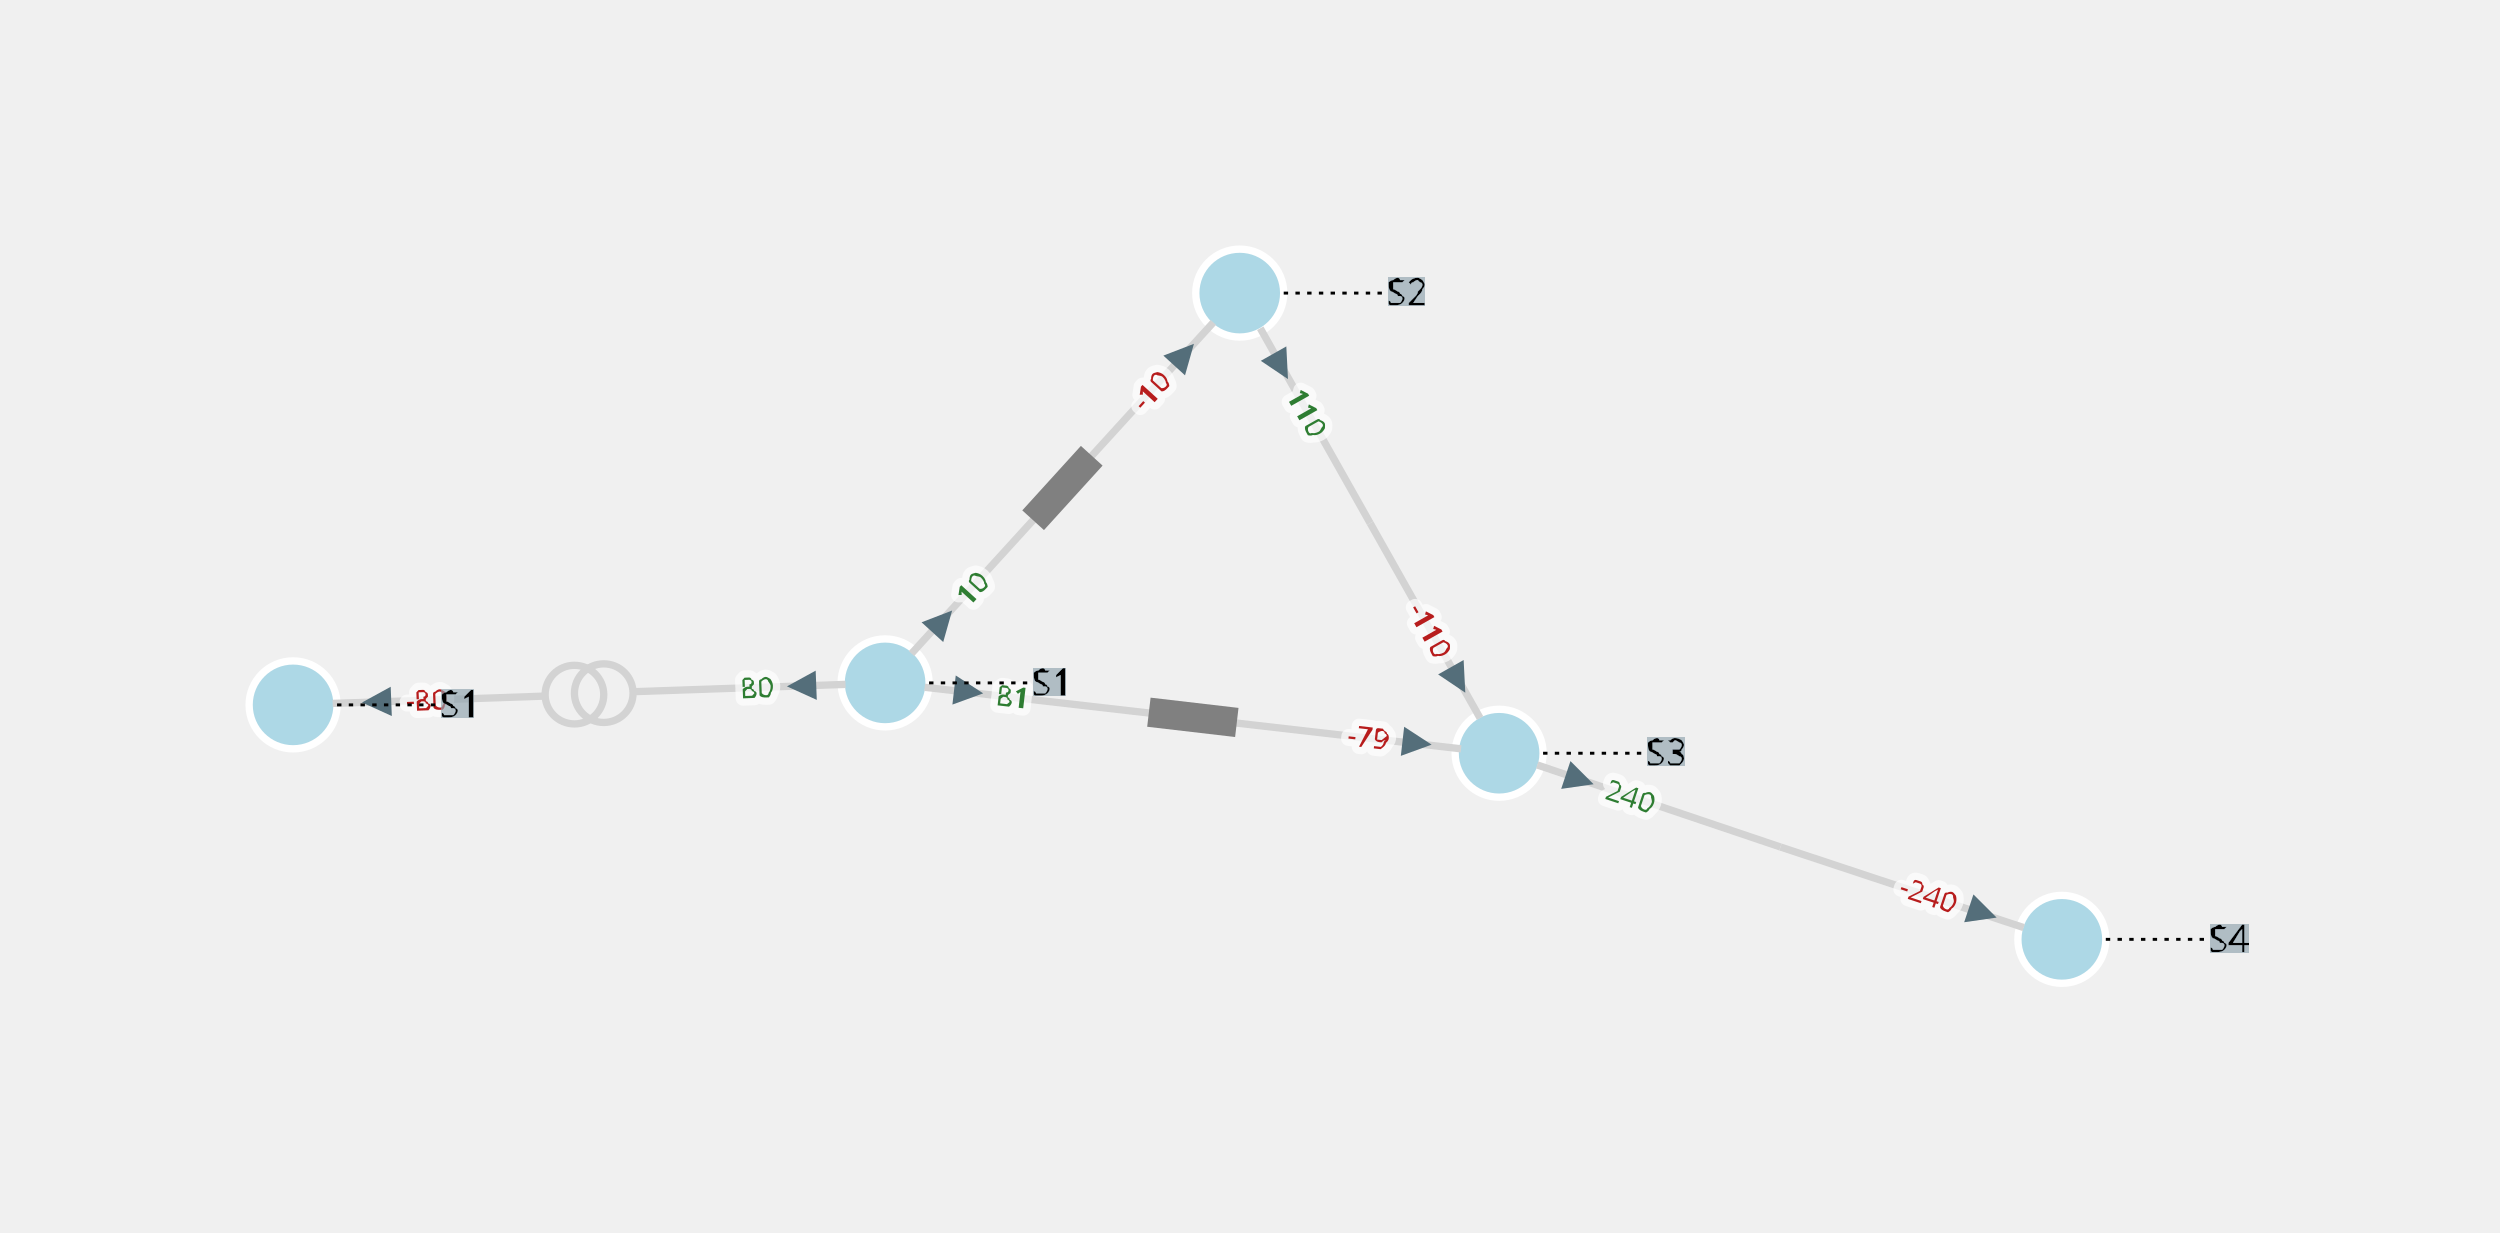
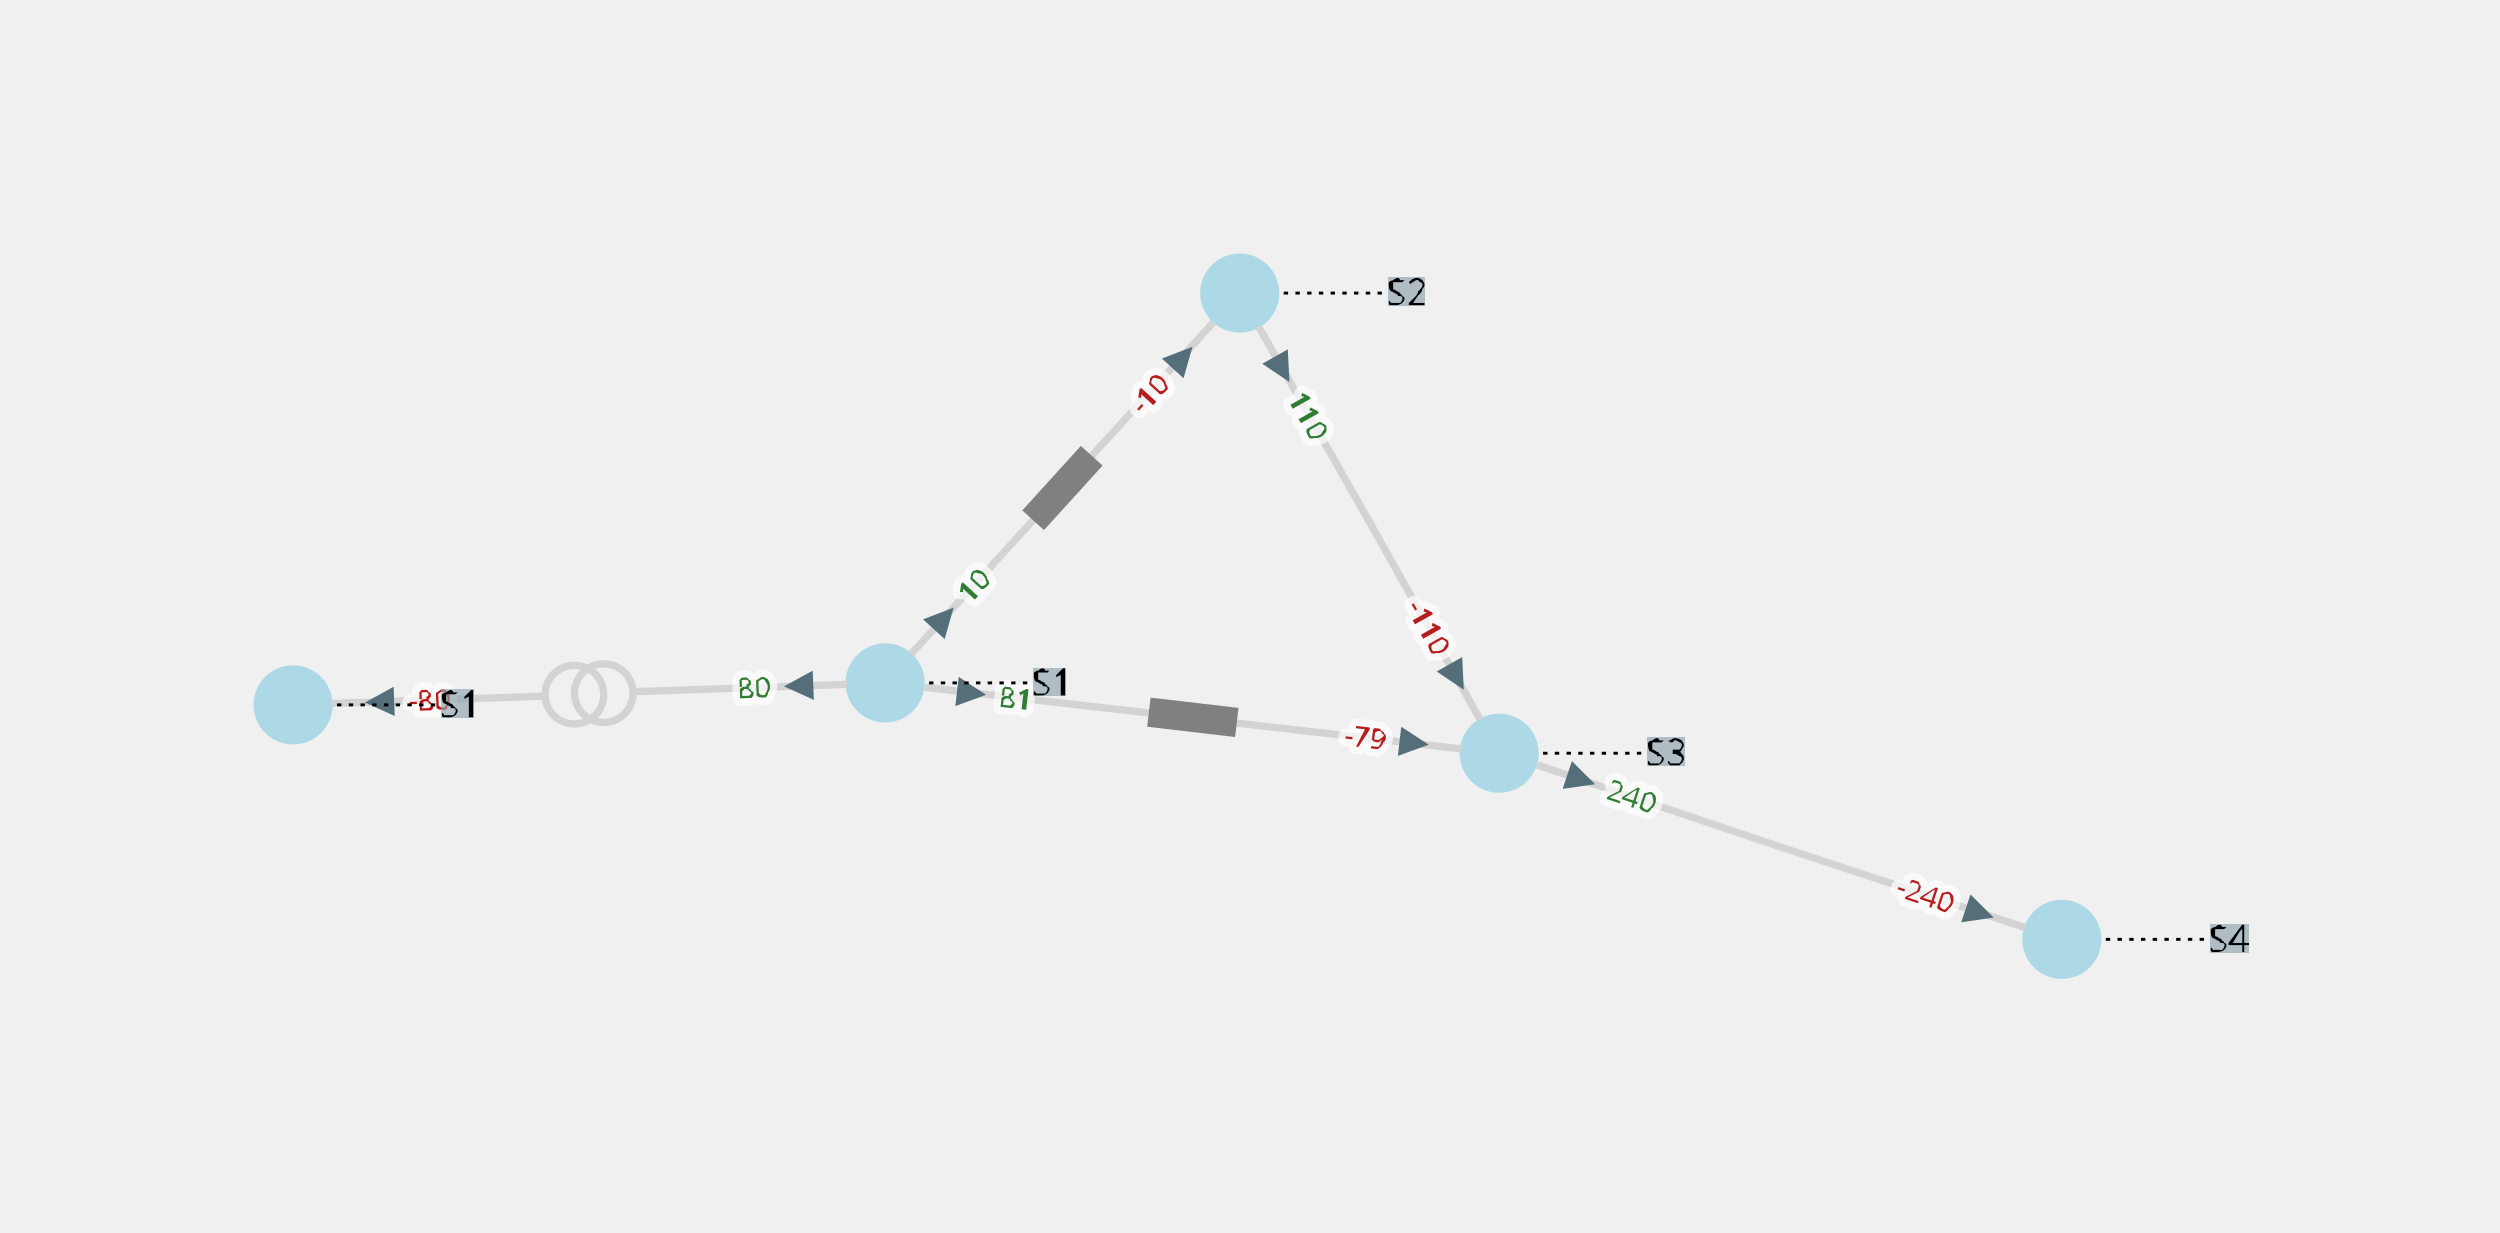
<svg xmlns="http://www.w3.org/2000/svg" width="800.00" height="394.38" viewBox="-7.73 -4.20 17.06 8.41">
  <style>
.nad-branch-edges polyline, .nad-branch-edges path {stroke: var(--nad-vl-color, lightgrey); stroke-width: 0.05; fill: none}
.nad-branch-edges circle {stroke: var(--nad-vl-color, lightgrey); stroke-width: 0.05; fill: none}
.nad-3wt-edges polyline {stroke: var(--nad-vl-color, lightgrey); stroke-width: 0.05; fill: none}
.nad-text-edges {stroke: black; stroke-width: 0.02; stroke-dasharray: .03,.05}
.nad-branch-edges .nad-disconnected polyline {stroke-dasharray: .1,.1}
- .nad-vl-nodes circle, .nad-vl-nodes path {fill: var(--nad-vl-color, lightblue); stroke-width: 0.05; stroke: white; stroke-linejoin:round}
+ .nad-vl-nodes circle, .nad-vl-nodes path {fill: var(--nad-vl-color, lightblue)}
.nad-vl-nodes circle.nad-unknown-busnode {stroke: lightgrey; stroke-dasharray: .05,.05; fill: none}
.nad-hvdc-edge polyline.nad-hvdc {stroke: grey; stroke-width: 0.2}
.nad-3wt-nodes circle {stroke: var(--nad-vl-color, lightgrey); stroke-width: 0.05; fill: none}
.nad-state-out .nad-arrow-in {visibility: hidden}
.nad-state-in .nad-arrow-out {visibility: hidden}
.nad-active path {stroke: none; fill: #546e7a}
.nad-active {visibility: visible}
.nad-reactive {visibility: hidden}
.nad-reactive path {stroke: none; fill: #0277bd}
.nad-text-background {flood-color: #90a4aeaa}
.nad-text-nodes {font: 0.25px "Verdana"; fill: black}
.nad-edge-infos text {font: 0.2px "Verdana"; dominant-baseline:middle; stroke: #FFFFFFAA; stroke-width: 0.1; stroke-linejoin:round; paint-order: stroke}
.nad-edge-infos .nad-state-in text {fill: #b71c1c}
.nad-edge-infos .nad-state-out text {fill: #2e7d32}
.nad-vl0to30 {--nad-vl-color: #AFB42B}
.nad-vl30to50 {--nad-vl-color: #EF9A9A}
.nad-vl50to70 {--nad-vl-color: #9C27B0}
.nad-vl70to120 {--nad-vl-color: #E65100}
.nad-vl120to180 {--nad-vl-color: #00ACC1}
.nad-vl180to300 {--nad-vl-color: #2E7D32}
.nad-vl300to500 {--nad-vl-color: #D32F2F}
.nad-branch-edges .nad-overload polyline, .nad-branch-edges .nad-overload path {animation: line-blink 3s infinite}
.nad-vl-nodes .nad-overvoltage {animation: node-over-blink 3s infinite}
.nad-vl-nodes .nad-undervoltage {animation: node-under-blink 3s infinite}

@keyframes line-blink {
  0%, 80%, 100% {stroke: var(--nad-vl-color, black); stroke-width: 0.05}
  40% {stroke: #FFEB3B; stroke-width: 0.15}
}
@keyframes node-over-blink {
  0%, 80%, 100% {stroke: white; stroke-width: 0.05}
  40% {stroke: #ff5722; stroke-width: 0.15}
}
@keyframes node-under-blink {
  0%, 80%, 100% {stroke: white; stroke-width: 0.05}
  40% {stroke: #00BCD4; stroke-width: 0.15}
}
</style>
  <defs>
    <filter id="textBgFilter" x="0" y="0" width="1" height="1">
      <feFlood class="nad-text-background" />
      <feComposite in="SourceGraphic" operator="over" />
    </filter>
  </defs>
  <g class="nad-vl-nodes">
    <g transform="translate(-5.73,0.61)" id="0" class="nad-vl180to300">
-       <circle r="0.30" id="1" />
+       <circle r="0.27" id="1" />
    </g>
    <g transform="translate(-1.69,0.46)" id="2" class="nad-vl300to500">
-       <circle r="0.30" id="3" />
+       <circle r="0.27" id="3" />
    </g>
    <g transform="translate(0.73,-2.20)" id="4" class="nad-vl300to500">
-       <circle r="0.30" id="5" />
+       <circle r="0.27" id="5" />
    </g>
    <g transform="translate(2.50,0.94)" id="6" class="nad-vl300to500">
-       <circle r="0.30" id="7" />
+       <circle r="0.27" id="7" />
    </g>
    <g transform="translate(6.34,2.21)" id="8" class="nad-vl300to500">
-       <circle r="0.30" id="9" />
+       <circle r="0.27" id="9" />
    </g>
  </g>
  <g class="nad-branch-edges">
    <g id="10">
      <g class="nad-vl180to300">
        <polyline points="-5.46,0.60 -4.01,0.55" />
-         <g class="nad-edge-infos" transform="translate(-5.16,0.59)">
+         <g class="nad-edge-infos" transform="translate(-5.14,0.59)">
          <g class="nad-active nad-state-in">
            <g transform="rotate(87.83)">
              <path class="nad-arrow-in" d="M-0.1 -0.1 H0.1 L0 0.1z" />
              <path class="nad-arrow-out" d="M-0.1 0.1 H0.1 L0 -0.1z" />
            </g>
            <text transform="rotate(-2.17)" x="0.19">-80</text>
          </g>
          <g class="nad-reactive nad-state-in">
            <g transform="rotate(87.83)">
              <path class="nad-arrow-in" d="M-0.1 -0.1 H0.1 L0 0.1z" />
              <path class="nad-arrow-out" d="M-0.1 0.1 H0.1 L0 -0.1z" />
            </g>
            <text transform="rotate(-2.17)" x="0.19">-10</text>
          </g>
        </g>
        <circle cx="-3.81" cy="0.54" r="0.20" />
      </g>
      <g class="nad-vl300to500">
-         <polyline points="-1.96,0.47 -3.41,0.52" />
-         <g class="nad-edge-infos" transform="translate(-2.26,0.48)">
+         <polyline points="-1.95,0.47 -3.41,0.52" />
+         <g class="nad-edge-infos" transform="translate(-2.28,0.48)">
          <g class="nad-active nad-state-out">
            <g transform="rotate(-92.17)">
              <path class="nad-arrow-in" d="M-0.1 -0.1 H0.1 L0 0.1z" />
              <path class="nad-arrow-out" d="M-0.1 0.1 H0.1 L0 -0.1z" />
            </g>
            <text transform="rotate(-2.17)" x="-0.19" style="text-anchor:end">80</text>
          </g>
          <g class="nad-reactive nad-state-out">
            <g transform="rotate(-92.17)">
              <path class="nad-arrow-in" d="M-0.1 -0.1 H0.1 L0 0.1z" />
              <path class="nad-arrow-out" d="M-0.1 0.1 H0.1 L0 -0.1z" />
            </g>
            <text transform="rotate(-2.17)" x="-0.19" style="text-anchor:end">5</text>
          </g>
        </g>
        <circle cx="-3.61" cy="0.53" r="0.20" />
      </g>
    </g>
    <g id="11" class="nad-hvdc-edge">
      <g class="nad-vl300to500">
        <polyline points="-1.51,0.26 -0.48,-0.87" />
-         <g class="nad-edge-infos" transform="translate(-1.30,0.04)">
+         <g class="nad-edge-infos" transform="translate(-1.29,0.02)">
          <g class="nad-active nad-state-out">
            <g transform="rotate(42.36)">
              <path class="nad-arrow-in" d="M-0.1 -0.1 H0.1 L0 0.1z" />
              <path class="nad-arrow-out" d="M-0.1 0.1 H0.1 L0 -0.1z" />
            </g>
            <text transform="rotate(-47.64)" x="0.19">10</text>
          </g>
          <g class="nad-reactive nad-state-in">
            <g transform="rotate(42.36)">
              <path class="nad-arrow-in" d="M-0.1 -0.1 H0.1 L0 0.1z" />
              <path class="nad-arrow-out" d="M-0.1 0.1 H0.1 L0 -0.1z" />
            </g>
            <text transform="rotate(-47.64)" x="0.19">-512</text>
          </g>
        </g>
      </g>
      <g class="nad-vl300to500">
        <polyline points="0.55,-2.00 -0.48,-0.87" />
-         <g class="nad-edge-infos" transform="translate(0.35,-1.78)">
+         <g class="nad-edge-infos" transform="translate(0.34,-1.76)">
          <g class="nad-active nad-state-in">
            <g transform="rotate(-137.64)">
              <path class="nad-arrow-in" d="M-0.1 -0.1 H0.1 L0 0.1z" />
              <path class="nad-arrow-out" d="M-0.1 0.1 H0.1 L0 -0.1z" />
            </g>
            <text transform="rotate(-47.64)" x="-0.19" style="text-anchor:end">-10</text>
          </g>
          <g class="nad-reactive nad-state-in">
            <g transform="rotate(-137.64)">
              <path class="nad-arrow-in" d="M-0.1 -0.1 H0.1 L0 0.1z" />
              <path class="nad-arrow-out" d="M-0.1 0.1 H0.1 L0 -0.1z" />
            </g>
            <text transform="rotate(-47.64)" x="-0.19" style="text-anchor:end">-120</text>
          </g>
        </g>
      </g>
      <polyline points="-0.68,-0.65 -0.28,-1.09" class="nad-hvdc" />
    </g>
    <g id="12" class="nad-hvdc-edge">
      <g class="nad-vl300to500">
        <polyline points="-1.42,0.49 0.41,0.70" />
-         <g class="nad-edge-infos" transform="translate(-1.12,0.52)">
+         <g class="nad-edge-infos" transform="translate(-1.10,0.53)">
          <g class="nad-active nad-state-out">
            <g transform="rotate(96.53)">
              <path class="nad-arrow-in" d="M-0.1 -0.1 H0.1 L0 0.1z" />
              <path class="nad-arrow-out" d="M-0.1 0.1 H0.1 L0 -0.1z" />
            </g>
            <text transform="rotate(6.53)" x="0.19">81</text>
          </g>
          <g class="nad-reactive nad-state-out">
            <g transform="rotate(96.53)">
              <path class="nad-arrow-in" d="M-0.1 -0.1 H0.1 L0 0.1z" />
              <path class="nad-arrow-out" d="M-0.1 0.1 H0.1 L0 -0.1z" />
            </g>
            <text transform="rotate(6.53)" x="0.19">0</text>
          </g>
        </g>
      </g>
      <g class="nad-vl300to500">
        <polyline points="2.24,0.91 0.41,0.70" />
-         <g class="nad-edge-infos" transform="translate(1.94,0.87)">
+         <g class="nad-edge-infos" transform="translate(1.92,0.87)">
          <g class="nad-active nad-state-in">
            <g transform="rotate(-83.47)">
              <path class="nad-arrow-in" d="M-0.1 -0.1 H0.1 L0 0.1z" />
              <path class="nad-arrow-out" d="M-0.1 0.1 H0.1 L0 -0.1z" />
            </g>
            <text transform="rotate(-353.47)" x="-0.19" style="text-anchor:end">-79</text>
          </g>
          <g class="nad-reactive nad-state-out">
            <g transform="rotate(-83.47)">
              <path class="nad-arrow-in" d="M-0.1 -0.1 H0.1 L0 0.1z" />
              <path class="nad-arrow-out" d="M-0.1 0.1 H0.1 L0 -0.1z" />
            </g>
            <text transform="rotate(-353.47)" x="-0.19" style="text-anchor:end">0</text>
          </g>
        </g>
      </g>
      <polyline points="0.11,0.66 0.71,0.73" class="nad-hvdc" />
    </g>
    <g id="13">
      <g class="nad-vl300to500">
-         <polyline points="0.87,-1.96 1.62,-0.63" />
-         <g class="nad-edge-infos" transform="translate(1.01,-1.70)">
+         <polyline points="0.86,-1.97 1.62,-0.63" />
+         <g class="nad-edge-infos" transform="translate(1.02,-1.68)">
          <g class="nad-active nad-state-out">
            <g transform="rotate(150.53)">
              <path class="nad-arrow-in" d="M-0.1 -0.1 H0.1 L0 0.1z" />
              <path class="nad-arrow-out" d="M-0.1 0.1 H0.1 L0 -0.1z" />
            </g>
            <text transform="rotate(60.53)" x="0.19">110</text>
          </g>
          <g class="nad-reactive nad-state-out">
            <g transform="rotate(150.53)">
              <path class="nad-arrow-in" d="M-0.1 -0.1 H0.1 L0 0.1z" />
              <path class="nad-arrow-out" d="M-0.1 0.1 H0.1 L0 -0.1z" />
            </g>
            <text transform="rotate(60.53)" x="0.19">190</text>
          </g>
        </g>
      </g>
      <g class="nad-vl300to500">
-         <polyline points="2.37,0.70 1.62,-0.63" />
-         <g class="nad-edge-infos" transform="translate(2.22,0.44)">
+         <polyline points="2.37,0.71 1.62,-0.63" />
+         <g class="nad-edge-infos" transform="translate(2.21,0.42)">
          <g class="nad-active nad-state-in">
            <g transform="rotate(-29.47)">
              <path class="nad-arrow-in" d="M-0.1 -0.1 H0.1 L0 0.1z" />
              <path class="nad-arrow-out" d="M-0.1 0.1 H0.1 L0 -0.1z" />
            </g>
            <text transform="rotate(-299.47)" x="-0.19" style="text-anchor:end">-110</text>
          </g>
          <g class="nad-reactive nad-state-in">
            <g transform="rotate(-29.47)">
              <path class="nad-arrow-in" d="M-0.1 -0.1 H0.1 L0 0.1z" />
              <path class="nad-arrow-out" d="M-0.1 0.1 H0.1 L0 -0.1z" />
            </g>
            <text transform="rotate(-299.47)" x="-0.19" style="text-anchor:end">-185</text>
          </g>
        </g>
      </g>
    </g>
    <g id="14">
      <g class="nad-vl300to500">
        <polyline points="2.76,1.02 4.42,1.58" />
-         <g class="nad-edge-infos" transform="translate(3.05,1.12)">
+         <g class="nad-edge-infos" transform="translate(3.06,1.12)">
          <g class="nad-active nad-state-out">
            <g transform="rotate(108.41)">
              <path class="nad-arrow-in" d="M-0.1 -0.1 H0.1 L0 0.1z" />
              <path class="nad-arrow-out" d="M-0.1 0.1 H0.1 L0 -0.1z" />
            </g>
            <text transform="rotate(18.41)" x="0.19">240</text>
          </g>
          <g class="nad-reactive nad-state-out">
            <g transform="rotate(108.41)">
              <path class="nad-arrow-in" d="M-0.1 -0.1 H0.1 L0 0.1z" />
              <path class="nad-arrow-out" d="M-0.1 0.1 H0.1 L0 -0.1z" />
            </g>
            <text transform="rotate(18.41)" x="0.19">2</text>
          </g>
        </g>
      </g>
      <g class="nad-vl300to500">
-         <polyline points="6.08,2.13 4.42,1.58" />
-         <g class="nad-edge-infos" transform="translate(5.80,2.03)">
+         <polyline points="6.09,2.13 4.42,1.58" />
+         <g class="nad-edge-infos" transform="translate(5.78,2.03)">
          <g class="nad-active nad-state-in">
            <g transform="rotate(-71.59)">
              <path class="nad-arrow-in" d="M-0.1 -0.1 H0.1 L0 0.1z" />
              <path class="nad-arrow-out" d="M-0.1 0.1 H0.1 L0 -0.1z" />
            </g>
            <text transform="rotate(-341.59)" x="-0.19" style="text-anchor:end">-240</text>
          </g>
          <g class="nad-reactive nad-state-out">
            <g transform="rotate(-71.59)">
              <path class="nad-arrow-in" d="M-0.1 -0.1 H0.1 L0 0.1z" />
              <path class="nad-arrow-out" d="M-0.1 0.1 H0.1 L0 -0.1z" />
            </g>
            <text transform="rotate(-341.59)" x="-0.19" style="text-anchor:end">3</text>
          </g>
        </g>
      </g>
    </g>
  </g>
  <g class="nad-text-edges">
    <polyline id="0_edge" points="-5.43,0.61 -4.73,0.61" />
    <polyline id="2_edge" points="-1.39,0.46 -0.69,0.46" />
    <polyline id="4_edge" points="1.03,-2.20 1.73,-2.20" />
    <polyline id="6_edge" points="2.80,0.94 3.50,0.94" />
    <polyline id="8_edge" points="6.64,2.21 7.34,2.21" />
  </g>
  <g class="nad-text-nodes">
    <text filter="url(#textBgFilter)" y="0.61" style="dominant-baseline:middle" x="-4.73">S1</text>
    <text filter="url(#textBgFilter)" y="0.46" style="dominant-baseline:middle" x="-0.69">S1</text>
    <text filter="url(#textBgFilter)" y="-2.20" style="dominant-baseline:middle" x="1.73">S2</text>
    <text filter="url(#textBgFilter)" y="0.94" style="dominant-baseline:middle" x="3.50">S3</text>
    <text filter="url(#textBgFilter)" y="2.21" style="dominant-baseline:middle" x="7.34">S4</text>
  </g>
</svg>
